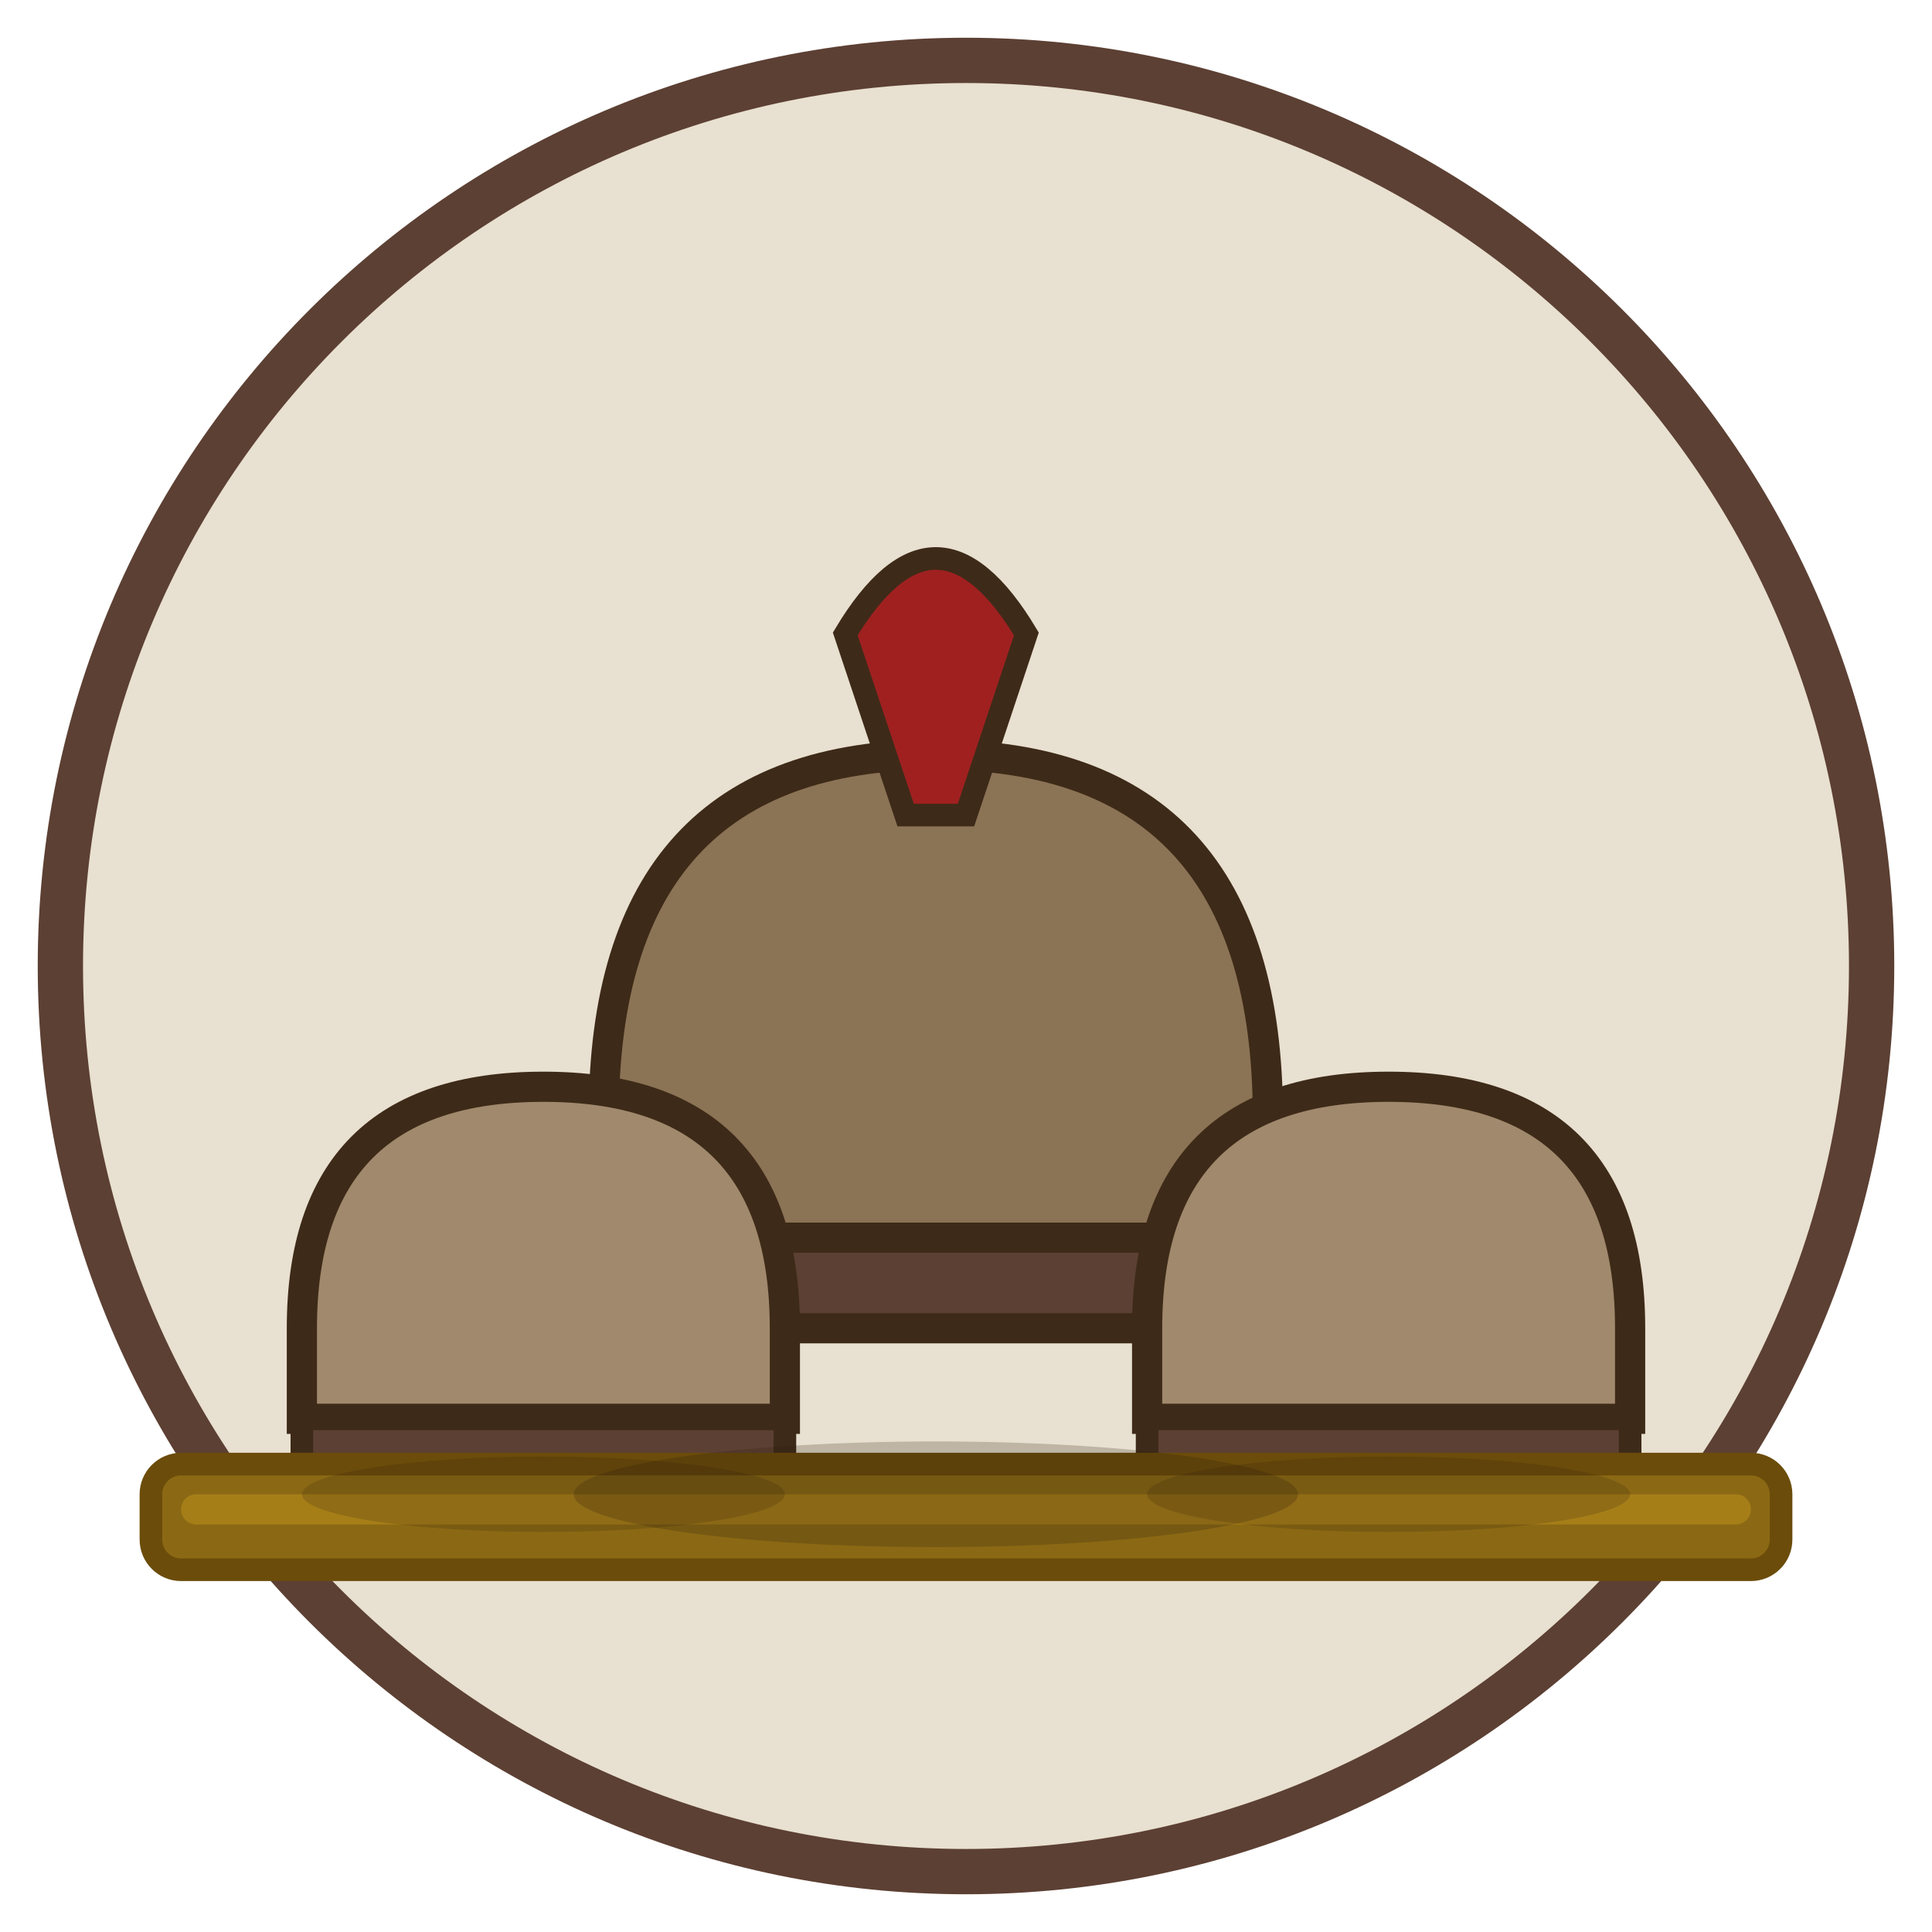
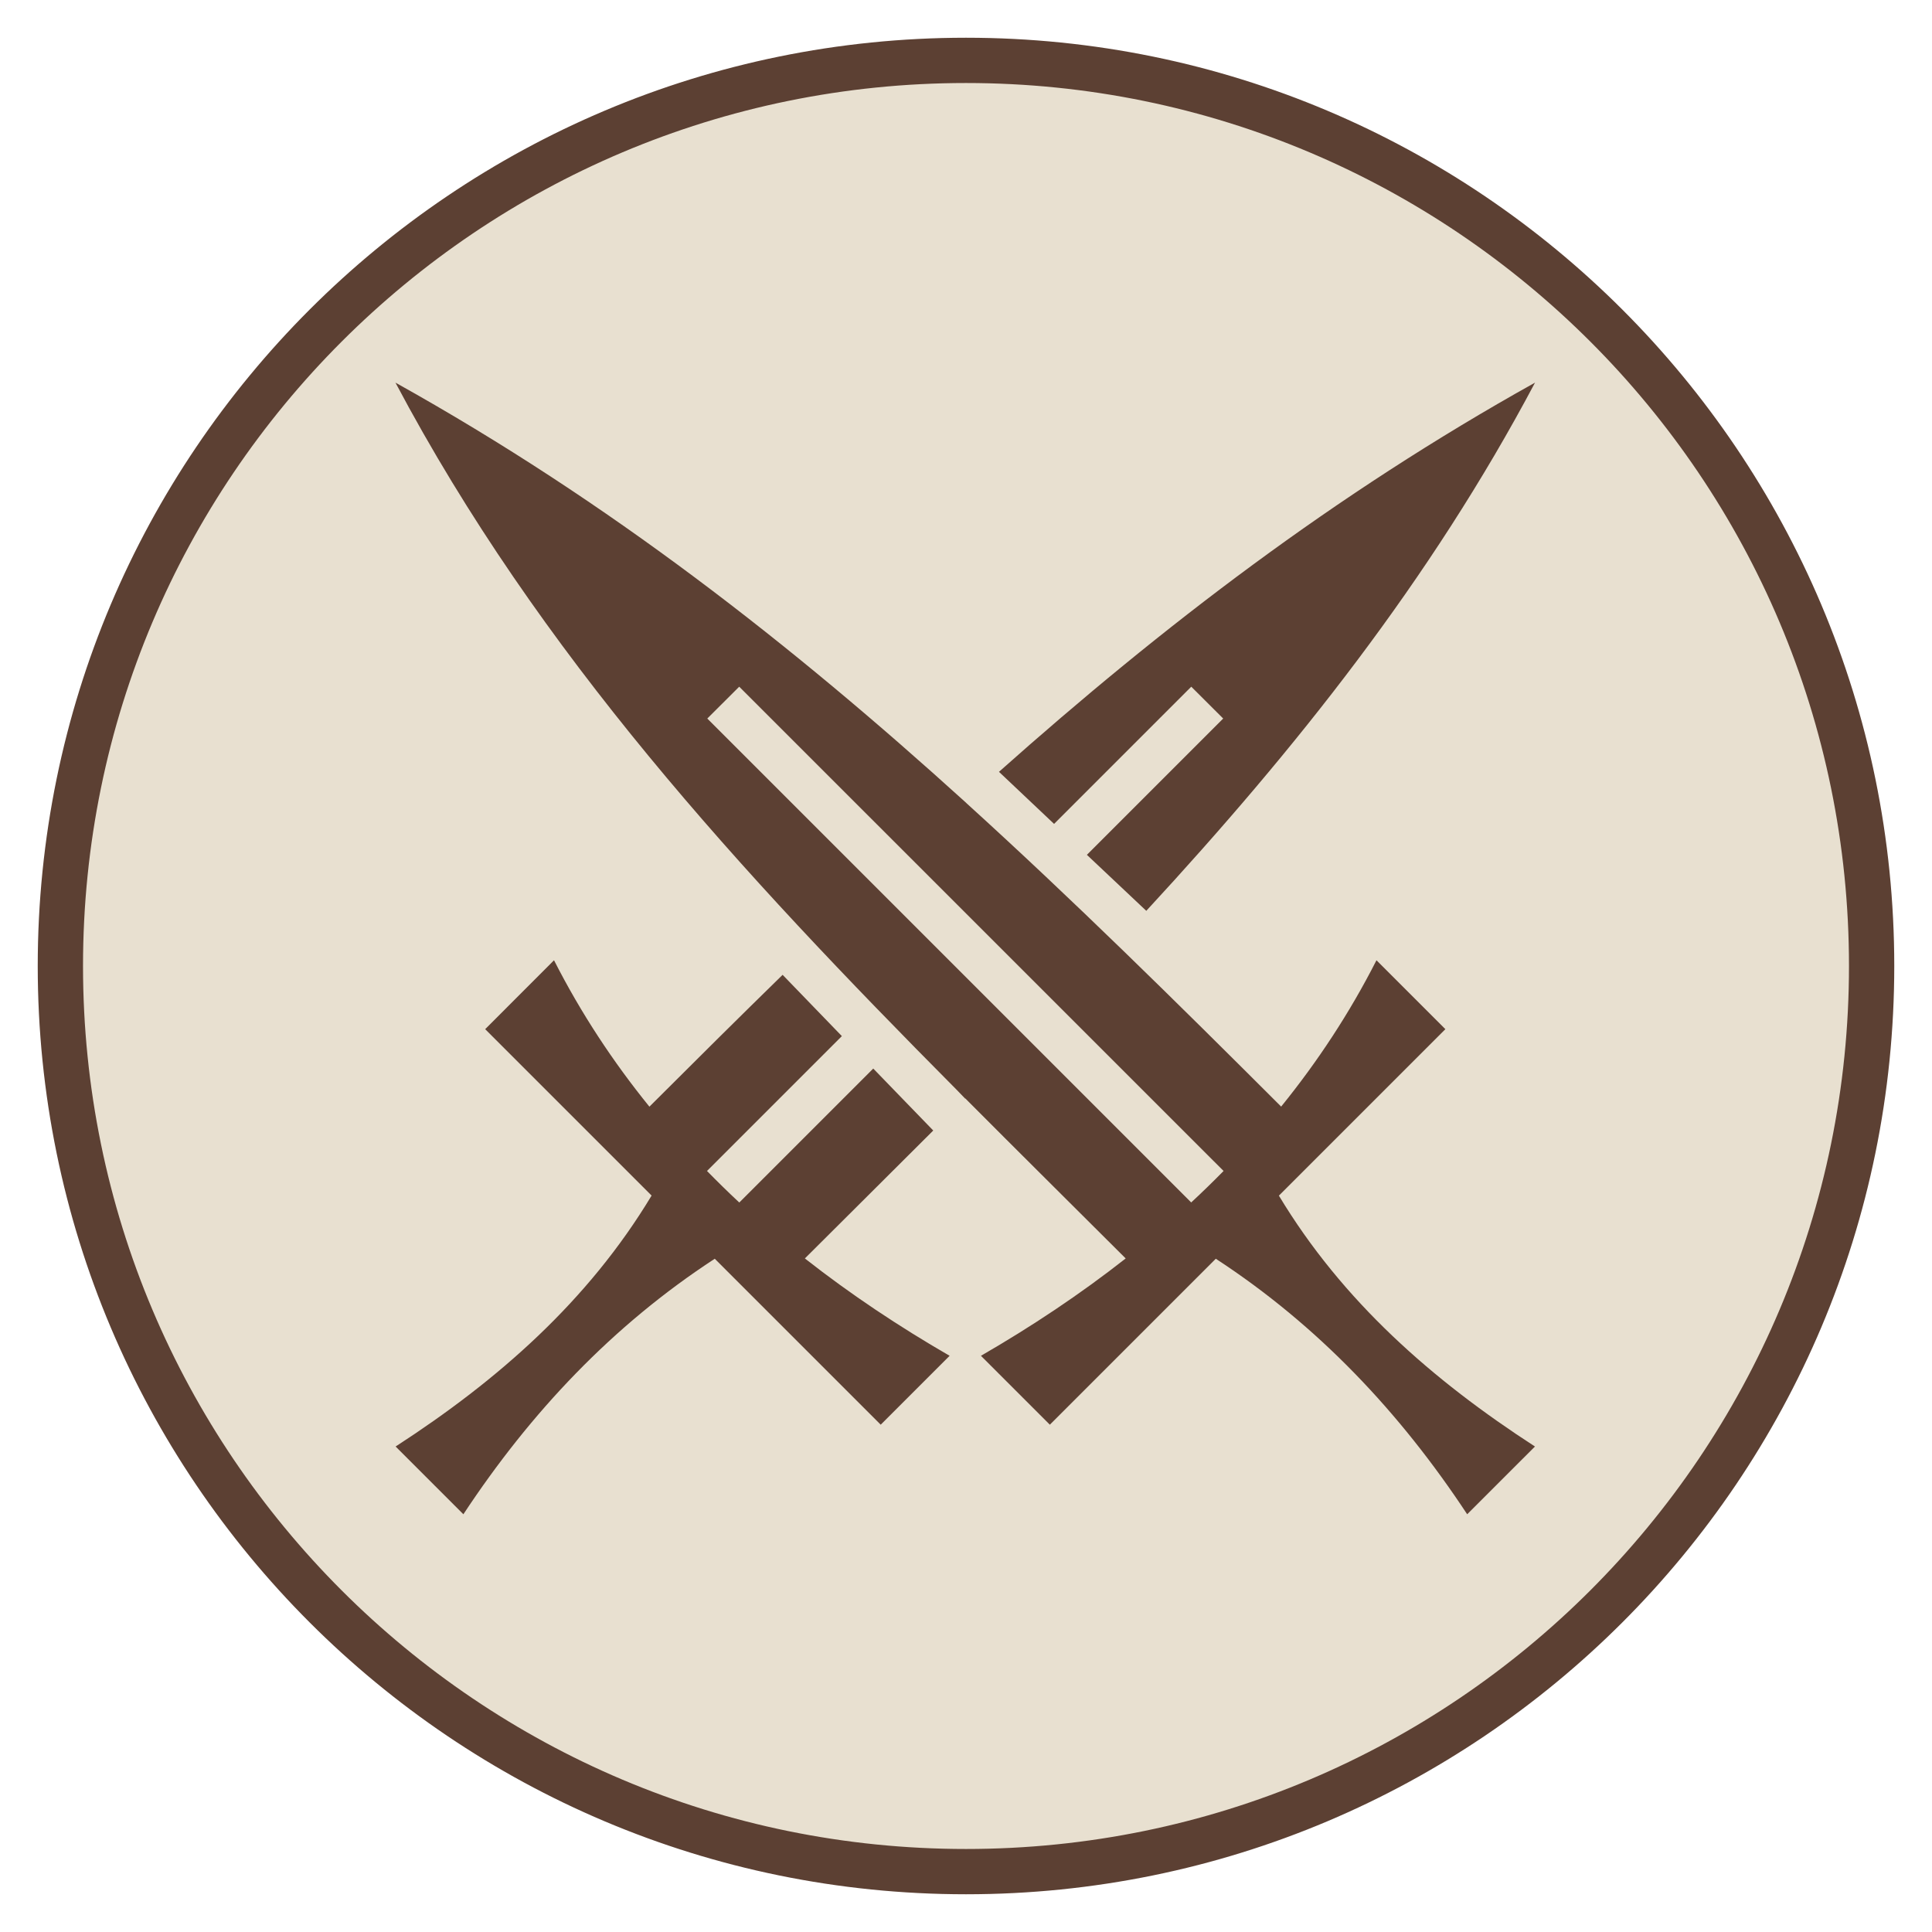
<svg xmlns="http://www.w3.org/2000/svg" viewBox="0 0 128 128" width="128" height="128">
  <circle cx="64" cy="64" r="60" fill="#E8E0D0" stroke="#5C4033" stroke-width="3" />
-   <g transform="translate(40 60)">
-     <path d="M0 14 Q0 -10 22 -10 Q44 -10 44 14 L44 22 L0 22 Z" fill="#8B7355" stroke="#3E2A18" stroke-width="2" />
-     <rect x="0" y="22" width="44" height="6" fill="#5C4033" stroke="#3E2A18" stroke-width="2" />
-     <rect x="20" y="-18" width="4" height="12" fill="#5C4033" />
-     <path d="M16 -18 Q22 -28 28 -18 L24 -6 L20 -6 Z" fill="#A02020" stroke="#3E2A18" stroke-width="1.5" />
+   <g transform="translate(23.04,23.04) scale(0.16)">
+     <path fill="#5C4033" d="M19.75 14.438c59.538 112.29 142.51 202.35 232.28 292.718l3.626 3.75.063-.062c21.827 21.93 44.04 43.923 66.405 66.25-18.856 14.813-38.974 28.2-59.938 40.312l28.532 28.53 68.717-68.717c42.337 27.636 76.286 63.646 104.094 105.81l28.064-28.06c-42.47-27.493-79.74-60.206-106.03-103.876l68.936-68.938-28.53-28.53c-11.115 21.853-24.413 42.015-39.47 60.593-43.852-43.8-86.462-85.842-130.125-125.47-.224-.203-.432-.422-.656-.625C183.624 122.75 108.515 63.91 19.75 14.437zm471.875 0c-83.038 46.28-154.122 100.78-221.97 161.156l22.814 21.562 56.81-56.812 13.22 13.187-56.438 56.44 24.594 23.186c61.802-66.92 117.6-136.92 160.97-218.72zm-329.53 125.906l200.56 200.53c-4.36 4.443-8.84 8.793-13.405 13.032L148.875 153.53l13.22-13.186zm-76.69 113.28l-28.5 28.532 68.907 68.906c-26.29 43.673-63.53 76.414-106 103.907l28.063 28.06c27.807-42.164 61.758-78.174 104.094-105.81l68.718 68.717 28.53-28.53c-20.962-12.113-41.08-25.5-59.937-40.313 17.865-17.83 35.61-35.433 53.157-52.97l-24.843-25.655-55.47 55.467c-4.565-4.238-9.014-8.62-13.374-13.062l55.844-55.844-24.53-25.374c-18.28 17.856-36.602 36.06-55.158 54.594-15.068-18.587-28.38-38.758-39.5-60.625z" />
  </g>
-   <g transform="translate(20 78)">
-     <path d="M0 10 Q0 -6 16 -6 Q32 -6 32 10 L32 16 L0 16 Z" fill="#A0896C" stroke="#3E2A18" stroke-width="2" />
-     <rect x="0" y="16" width="32" height="4" fill="#5C4033" stroke="#3E2A18" stroke-width="1.5" />
-   </g>
-   <g transform="translate(76 78)">
-     <path d="M0 10 Q0 -6 16 -6 Q32 -6 32 10 L32 16 L0 16 Z" fill="#A0896C" stroke="#3E2A18" stroke-width="2" />
-     <rect x="0" y="16" width="32" height="4" fill="#5C4033" stroke="#3E2A18" stroke-width="1.5" />
-   </g>
-   <rect x="10" y="97" width="108" height="7" rx="2" fill="#8B6914" stroke="#6B4C0A" stroke-width="1.5" />
-   <rect x="12" y="99" width="104" height="2" rx="1" fill="#DAA520" opacity="0.35" />
-   <ellipse cx="62" cy="99" rx="24" ry="3.5" fill="#2A1A0A" opacity="0.22" />
-   <ellipse cx="36" cy="99" rx="16" ry="2.5" fill="#2A1A0A" opacity="0.18" />
-   <ellipse cx="92" cy="99" rx="16" ry="2.5" fill="#2A1A0A" opacity="0.18" />
</svg>
